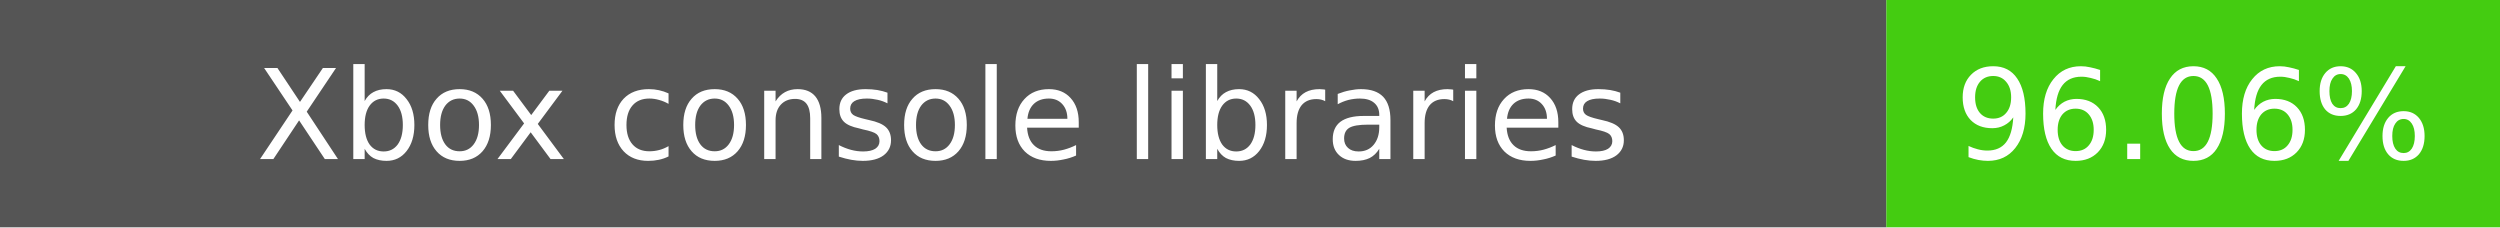
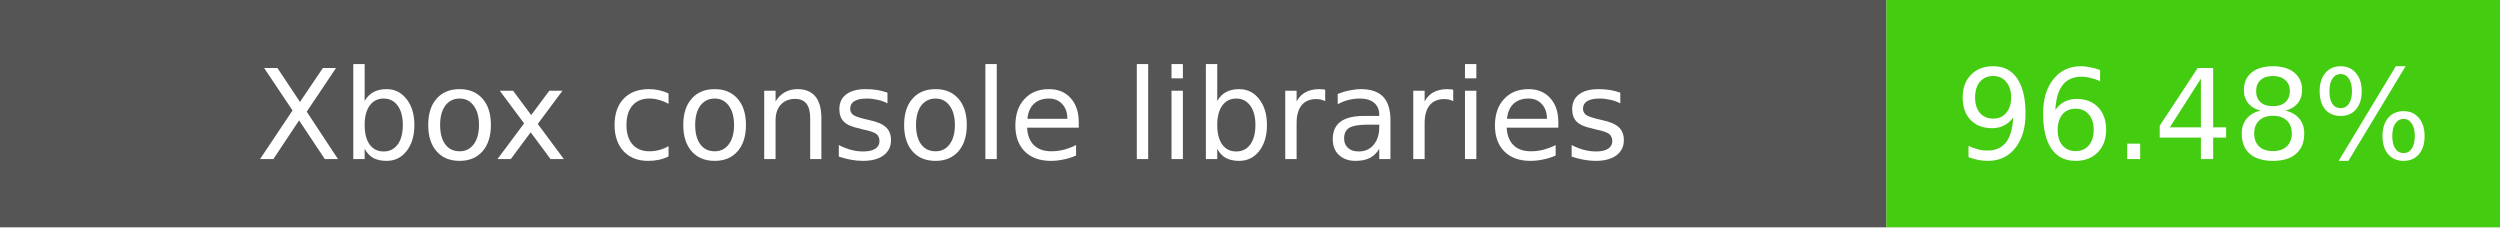
- <svg xmlns="http://www.w3.org/2000/svg" width="220" height="20" role="img" aria-label="Xbox console libraries: 96.06%">
+ <svg xmlns="http://www.w3.org/2000/svg" width="220" height="20" role="img" aria-label="Xbox console libraries: 96.48%">
  <rect width="166" height="20" fill="#555" />
  <rect x="166" width="54" height="20" fill="#4c1" />
  <g fill="#fff" font-family="Verdana,DejaVu Sans,sans-serif" font-size="11" text-anchor="middle">
    <text x="83.0" y="14">Xbox console libraries</text>
-     <text x="193.0" y="14">96.06%</text>
+     <text x="193.0" y="14">96.48%</text>
  </g>
</svg>
